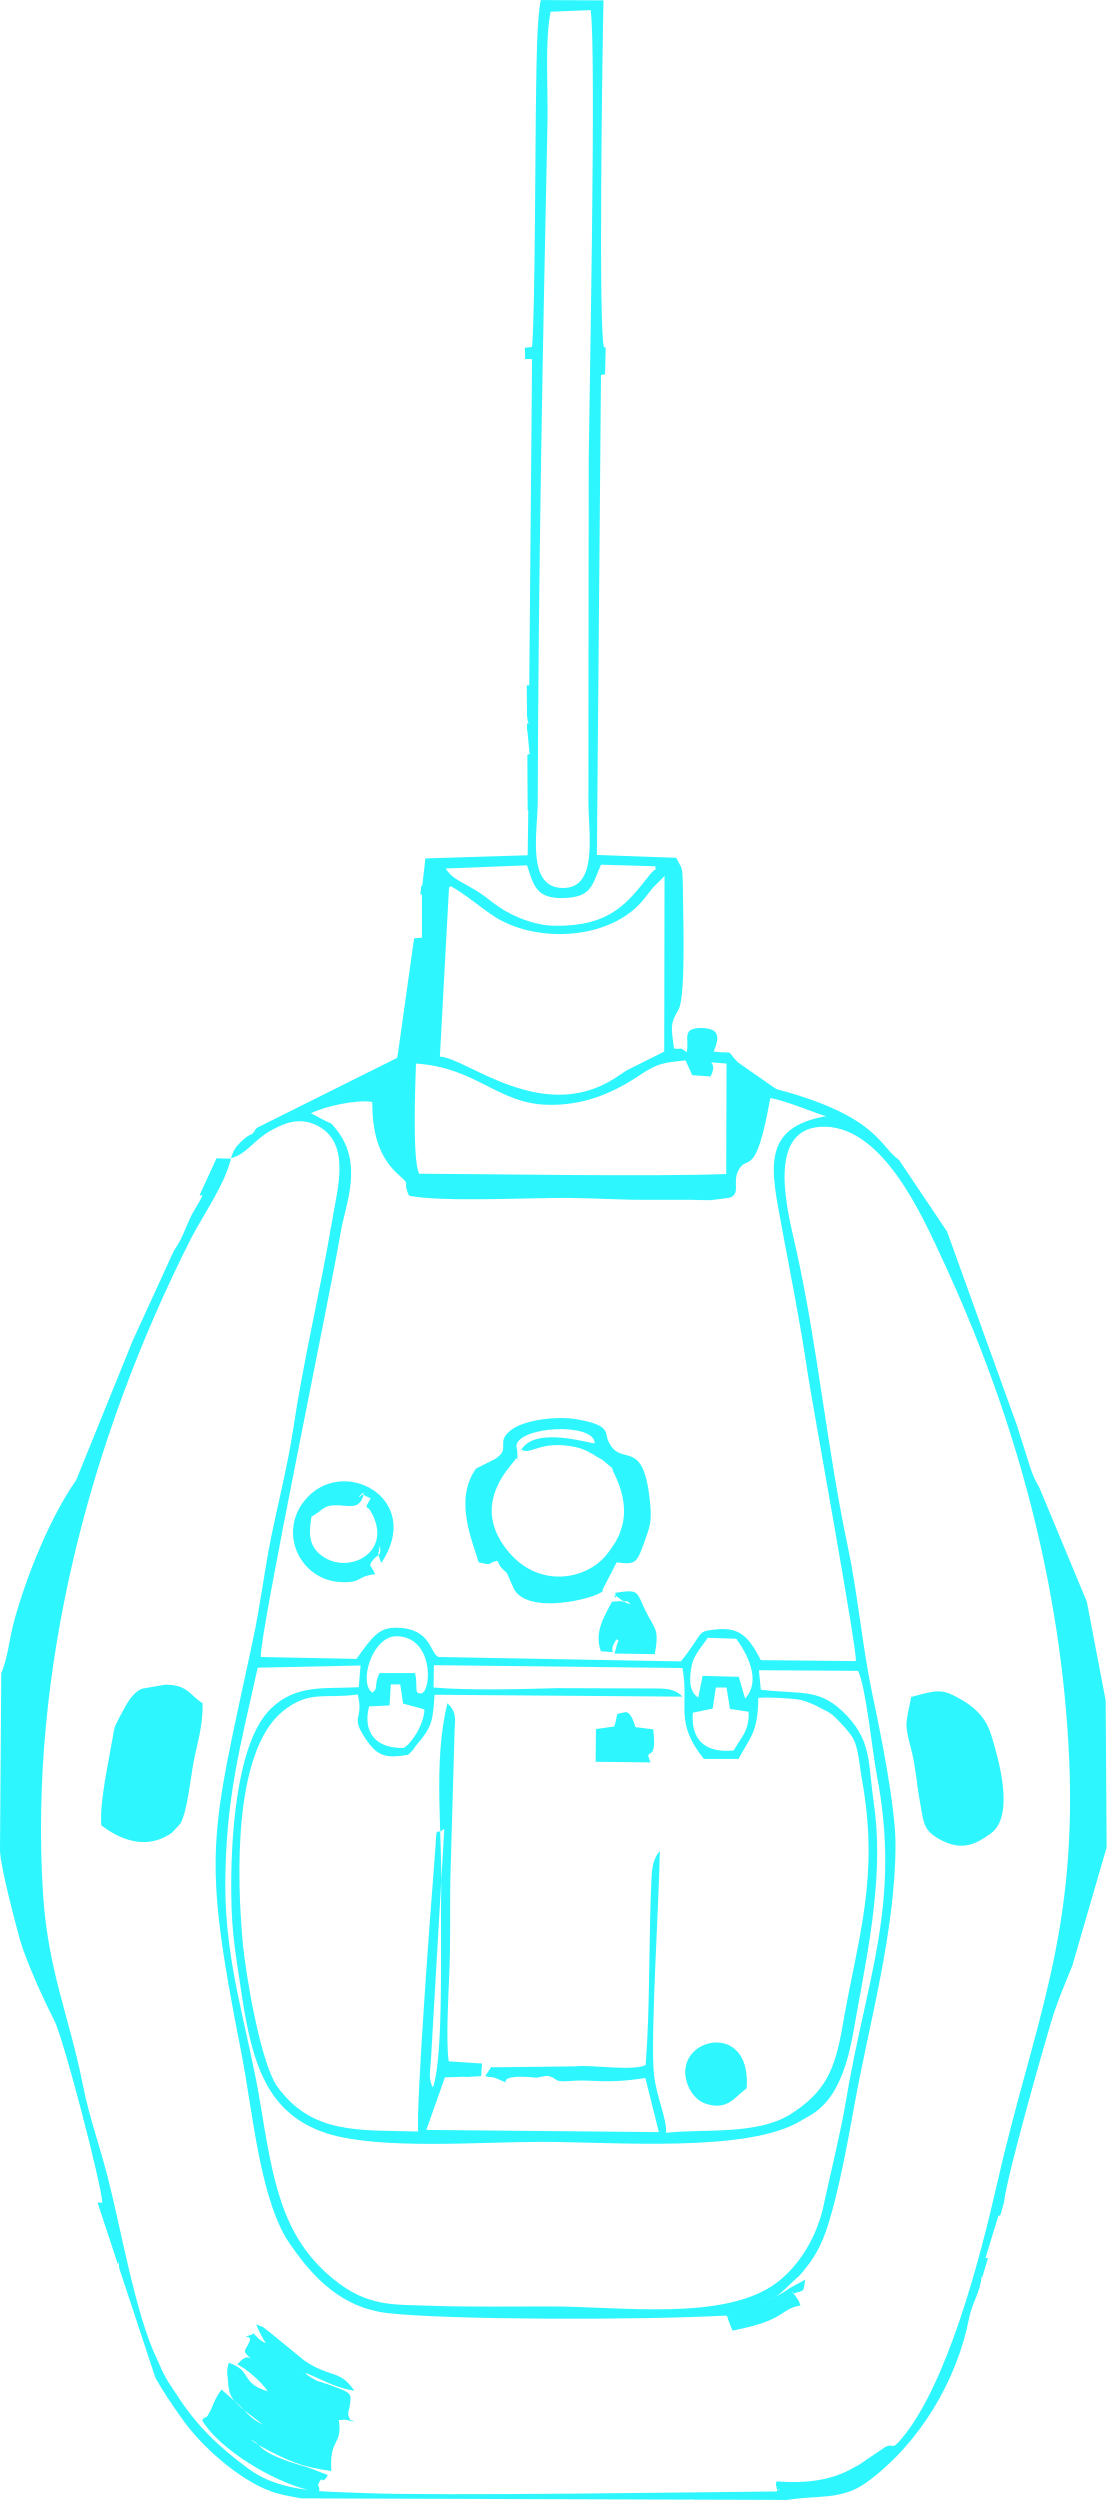
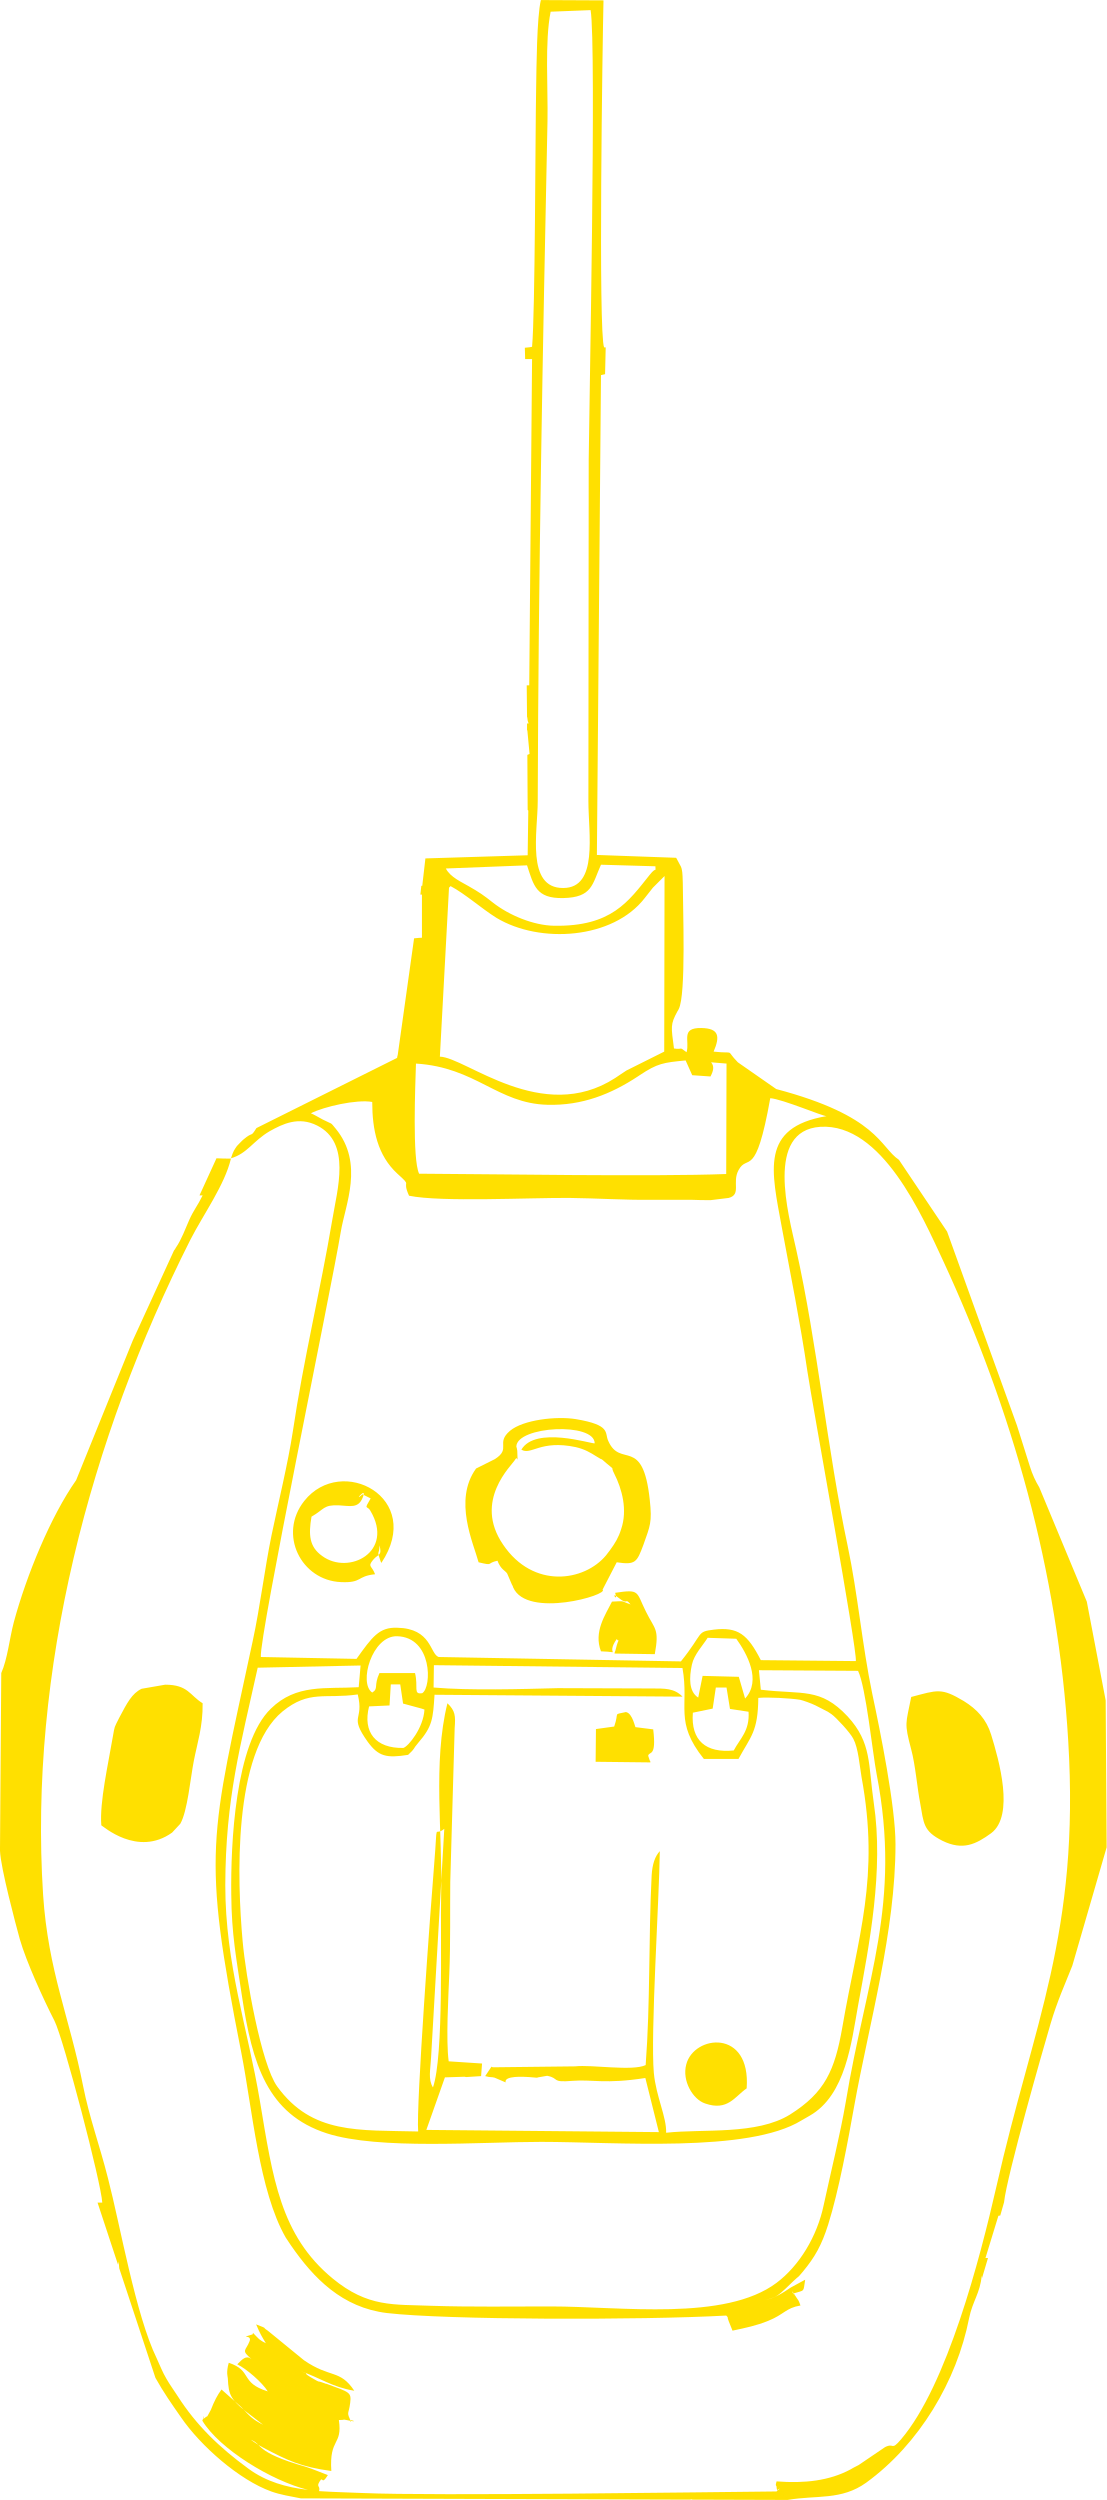
<svg xmlns="http://www.w3.org/2000/svg" xml:space="preserve" width="23.274mm" height="52.579mm" version="1.1" style="shape-rendering:geometricPrecision; text-rendering:geometricPrecision; image-rendering:optimizeQuality; fill-rule:evenodd; clip-rule:evenodd" viewBox="0 0 3517 7945">
  <defs>
    <style type="text/css">
   
-     .fil0 {fill:#2DF6FF}
+     .fil0 {fill:#ffe000}
   
  </style>
  </defs>
  <g id="Layer_x0020_1">
    <path class="fil0" d="M2020 5489c-1,5 -9,-45 -31,-48 -42,10 -20,-3 -37,46l-58 8 -1 104 174 2c0,-1 0,-5 -2,-6l-5 -15c3,-16 27,7 16,-84l-56 -7zm-65 -427c12,36 -19,-9 11,16 32,26 19,-3 38,21 -34,-12 -16,-11 -59,-9 -21,42 -59,96 -35,158 71,2 12,15 50,-39 12,17 9,-20 -4,36 -1,3 -3,7 -3,10l128 2c15,-82 0,-78 -28,-135 -32,-64 -18,-72 -98,-60zm418 1575c14,-191 -168,-170 -192,-76 -14,52 21,111 60,124 72,25 94,-22 132,-48zm-1195 -1875c-23,39 -11,21 -1,39 78,131 -69,206 -153,144 -41,-29 -44,-67 -34,-125 42,-24 37,-38 87,-36 36,2 61,10 75,-23 19,-44 -34,19 0,-12l26 13zm14 241c-10,-28 -25,-23 -6,-46 17,-20 29,-12 20,-46 0,33 -10,13 3,49 0,1 2,5 3,7 138,-207 -127,-346 -245,-197 -84,106 -10,253 117,258 68,3 49,-19 108,-25zm1704 390c-17,87 -23,80 0,167 13,47 20,129 28,168 12,68 10,91 71,122 65,32 107,11 155,-24 75,-56 25,-232 0,-313 -15,-49 -45,-81 -87,-107 -72,-43 -83,-35 -167,-13zm-1239 -786c31,19 60,-32 173,-8 29,7 44,16 68,31 23,15 4,-2 29,20 32,27 11,6 25,33 25,49 43,116 22,177 -8,26 -19,44 -35,66l-13 17c-69,83 -231,108 -327,-34 -96,-140 28,-252 38,-270 11,-19 8,32 7,-28 0,-3 -2,-11 -3,-14 2,-65 249,-78 249,-10 -11,2 -188,-56 -233,20zm-144 60c-73,101 -8,238 8,298 50,12 23,3 60,-5 11,29 25,31 31,41l15 35c2,3 3,5 4,9 44,100 306,23 284,7l45 -87c60,9 64,0 85,-56 21,-60 28,-70 20,-143 -22,-205 -93,-98 -132,-187 -12,-26 10,-50 -103,-69 -62,-10 -167,2 -209,37 -47,40 5,56 -48,90l-60 30zm-988 687l-75 13c-31,15 -46,45 -71,92 -17,34 -14,25 -20,58 -15,89 -43,211 -37,284 4,1 115,102 225,23l26 -28c23,-40 32,-144 43,-200 11,-57 29,-109 28,-183 -41,-25 -46,-59 -119,-59zm289 2033c12,29 19,40 31,60 -23,-11 -26,-18 -41,-33 -1,2 0,5 -2,5 -46,14 1,-2 -9,22 -12,31 -28,27 6,56 -17,-13 -29,1 -45,17 29,14 80,58 97,86 -90,-28 -47,-65 -124,-91 -9,32 -3,45 -3,49 3,55 6,68 81,124l31 24c-34,-17 -43,-28 -69,-56l-63 -56c-14,19 -23,37 -34,65l-11 20c-1,0 -3,2 -4,2 -22,20 3,-22 -12,12 54,90 221,192 336,220 -69,-8 -133,-26 -189,-67 -93,-68 -166,-138 -226,-232 -8,-13 -25,-36 -35,-54 -13,-22 -19,-39 -31,-65 -67,-138 -115,-419 -155,-573 -26,-103 -59,-192 -79,-293 -43,-218 -111,-365 -127,-607 -46,-712 149,-1450 468,-2082 42,-82 109,-174 129,-258 -15,0 -30,0 -46,-1l-54 118 10 0c-16,33 -29,47 -43,79 -12,27 -24,61 -42,87 -2,4 -4,7 -6,9l-131 286 -180 444c-81,115 -158,303 -198,451 -14,53 -20,117 -40,162l-4 557 0 -1 0 21 0 -12c2,54 50,234 63,281 20,70 75,191 110,259 29,57 149,517 152,578l-15 0 65 197c1,-3 1,-6 2,-10l2 22 115 348c25,45 53,85 81,125 62,91 186,200 287,236 27,10 63,16 94,22l1236 4 7 -1 0 1 304 1c92,-16 171,2 250,-55 168,-122 288,-323 327,-523 11,-54 35,-79 40,-135l1 8 19 -64 -8 0 41 -134 6 -1 12 -42c9,-85 125,-490 148,-568 21,-71 46,-126 69,-184l109 -376 -3 -467 -60 -314 -151 -363 0 0c-12,-20 -22,-41 -30,-67l-41 -130 -109 -302c-3,-1 -2,-1 -1,-3l-112 -311 -153 -228 0 0c-61,-41 -65,-139 -390,-225l-122 -85c-43,-44 -3,-26 -77,-34 21,-49 17,-74 -39,-75 -67,-1 -36,40 -47,77 -26,-20 -10,-7 -40,-12 -9,-69 -12,-76 11,-118 1,-2 3,-4 4,-7 24,-45 13,-324 13,-402 0,-8 -1,-35 -3,-41 -1,-4 -1,-6 -3,-10l-15 -28 -252 -9 13 -1525c3,-1 8,-2 13,-3l2 -85 -5 0c-19,-41 -5,-979 -2,-1103l-199 -1c-13,54 -14,217 -15,276 -3,158 -3,716 -13,826 -3,1 -11,2 -23,3l1 36 22 0 -9 1037 -8 0 1 100c2,3 0,9 5,21l-5 0 0 22 1 0 7 75 -7 3 1 175 2 2 -2 142 -325 10 -10 87 -3 0 -3 28 5 0 0 137c-6,0 -14,1 -25,2l-52 371 -1 3 -1 6 -447 223c-20,32 -9,9 -41,36 -3,2 -21,21 -21,21 -8,12 -11,14 -19,39 52,-15 70,-55 123,-86 41,-23 92,-48 151,-18 109,55 64,202 48,300 -38,225 -92,447 -125,670 -16,105 -46,226 -68,332 -22,107 -36,226 -60,337 -135,631 -163,664 -36,1308 35,178 56,439 141,587 1,2 3,4 4,6l12 18c73,106 164,199 306,216 187,22 807,23 1078,8 12,14 -1,-6 8,18l12 30c42,-9 76,-16 113,-31 52,-21 56,-41 103,-49 -7,-20 -7,-16 -12,-24 -34,-54 6,19 -11,-14 39,-12 31,-3 38,-44l-46 25c-24,16 -48,33 -83,40 36,-7 46,-18 66,-36 11,-10 15,-15 26,-25 21,-20 9,-5 30,-30 38,-46 59,-83 80,-149 34,-108 63,-266 83,-378 47,-261 131,-554 131,-831 0,-120 -48,-357 -74,-479 -32,-154 -46,-318 -78,-469 -65,-306 -96,-640 -164,-944 -24,-109 -99,-376 77,-388 196,-12 324,283 391,427 218,471 365,986 397,1525 37,613 -111,896 -228,1415 -53,232 -157,632 -303,804 -33,39 -21,10 -51,25l-84 57c-22,11 -13,7 -26,14 -67,36 -146,45 -235,38 -5,16 0,13 0,17 1,28 20,-10 0,15 -218,2 -1088,15 -1315,5 -48,-2 -94,-3 -139,-6 5,-18 -10,-12 2,-31 11,-19 5,15 26,-20 -27,-10 -47,-19 -69,-26 -169,-48 -135,-72 -178,-87 3,0 20,15 42,26 76,40 119,61 216,74 -7,-107 36,-79 24,-162 25,0 8,-3 24,0 54,12 -3,-9 15,7 -16,-37 -8,-21 -3,-62 4,-33 -1,-33 -75,-60 -2,0 -5,-1 -7,-2 -33,-12 -5,3 -42,-18 -37,-22 5,-7 -33,-20 60,20 98,50 170,62 -46,-69 -76,-39 -160,-97l-115 -94c-23,-15 6,-3 -37,-20zm458 -2034l9 61 59 16c3,1 6,2 9,3 -3,58 -51,117 -67,122 -88,2 -130,-50 -109,-132l65 -3 4 -67 30 0zm-66 -36c-19,41 -2,49 -23,62 -44,-29 -1,-181 79,-179 112,3 111,161 80,181 -30,5 -12,-19 -23,-64l-113 0zm544 -5280l127 -5c19,108 -5,1291 -6,1429l-1 1085c0,103 32,276 -80,276 -119,1 -81,-180 -81,-276 2,-720 16,-1442 31,-2161 2,-105 -9,-253 10,-348zm160 2711l173 5c0,23 5,-2 -18,27 -68,85 -121,165 -304,162 -65,-1 -143,-33 -195,-74 -29,-23 -42,-32 -77,-52 -20,-12 -58,-28 -72,-56l258 -10c21,63 28,106 115,104 93,-2 92,-44 120,-106zm202 36l-1 558 -120 60c-16,10 -19,13 -36,24 -232,150 -475,-66 -557,-68l29 -537c1,-1 3,-3 5,-5 47,25 98,71 146,101 138,83 370,68 471,-63 13,-16 15,-19 26,-33l37 -37zm197 2579l11 68 59 9c4,61 -27,85 -47,123 -88,9 -137,-31 -130,-120l63 -13 10 -67 34 0zm-49 -1987l49 4 -1 351c-232,9 -754,0 -976,-1 -22,-45 -12,-283 -10,-350 191,12 259,127 418,131 110,3 202,-34 287,-90 2,-1 5,-3 6,-4 57,-38 75,-40 146,-47l21 47 58 4c9,-17 13,-32 2,-45zm88 1953l-115 -3 -14 69c-30,-19 -29,-63 -20,-105 7,-32 35,-61 50,-85l91 3c34,47 81,133 28,190l-20 -69zm-231 1449c2,-49 -32,-115 -39,-190 -11,-122 17,-550 19,-705 -15,16 -24,41 -26,78 -10,199 -4,404 -19,602 -42,20 -171,-2 -224,4l-261 3c-1,0 -4,-1 -5,-2l-20 30c17,5 20,2 30,5l35 15c-6,-22 58,-18 74,-17l24 2c1,0 4,0 5,-1l29 -5c41,8 10,22 81,16 62,-5 103,11 231,-9l43 172 -739 -7 59 -167 62 -2c1,0 4,1 6,1l47 -3 3 -40 -106 -7c-9,-66 -1,-205 2,-281 4,-94 2,-194 3,-289l14 -489c3,-39 2,-55 -23,-79 -47,189 -15,413 -20,608 -3,143 9,512 -26,613 -16,-26 -8,-56 -6,-95l42 -727c-34,29 -20,-35 -32,111 -11,134 -58,771 -51,851 -189,-5 -337,10 -448,-143 -51,-71 -100,-349 -110,-463 -17,-190 -32,-598 127,-729 85,-69 134,-39 239,-54 21,86 -30,64 32,151 34,46 59,52 128,41 25,-23 13,-16 32,-38 46,-53 47,-77 52,-153l788 6c-26,-27 -56,-26 -100,-26l-296 -1c-115,3 -281,8 -395,-2l1 -71 790 9c22,123 -27,170 68,289l110 0c39,-72 62,-86 63,-194 29,-3 102,1 133,6 9,2 35,11 49,18l39 20c2,1 5,3 6,4 2,1 5,3 6,4 14,10 59,58 69,78 16,30 20,86 26,121 59,320 -11,505 -61,796 -24,137 -55,207 -166,277 -106,66 -276,45 -394,58zm510 -3231c-213,36 -175,174 -142,355 28,152 58,299 81,456 17,113 159,887 154,921l-302 -3c-42,-82 -72,-106 -149,-97 -57,7 -31,9 -105,101l-770 -14c-28,-10 -22,-91 -132,-93 -57,-2 -79,29 -129,99l-304 -6c-6,-64 224,-1169 254,-1351 14,-86 75,-217 -16,-328 -19,-23 -8,-12 -41,-29 -13,-7 -30,-17 -38,-20 41,-21 146,-45 195,-36 0,89 17,170 80,228 50,45 12,15 37,70 102,21 384,6 510,7 86,1 177,7 259,6 44,0 86,0 130,0 19,1 40,1 60,1l57 -7c41,-11 10,-49 31,-88 29,-55 54,35 101,-229 39,3 168,58 179,57zm-209 1823l-6 -62 315 2c25,51 46,260 59,328 80,412 -34,653 -98,1042 -18,105 -47,220 -70,327 -21,101 -78,194 -150,248 -164,123 -494,75 -718,75 -123,0 -256,2 -378,-2 -121,-5 -202,6 -315,-87 -166,-137 -190,-319 -231,-564 -39,-233 -110,-433 -110,-686 1,-278 48,-441 103,-691l327 -7 -6 69c-106,6 -198,-11 -279,68 -114,110 -128,431 -126,591 1,127 16,202 34,323 33,217 81,375 270,436 165,53 488,27 681,27 237,0 658,36 827,-68l26 -15c115,-65 133,-234 154,-350 36,-196 82,-430 50,-644 -18,-123 -6,-191 -83,-275 -87,-93 -143,-69 -276,-85z" />
  </g>
</svg>
